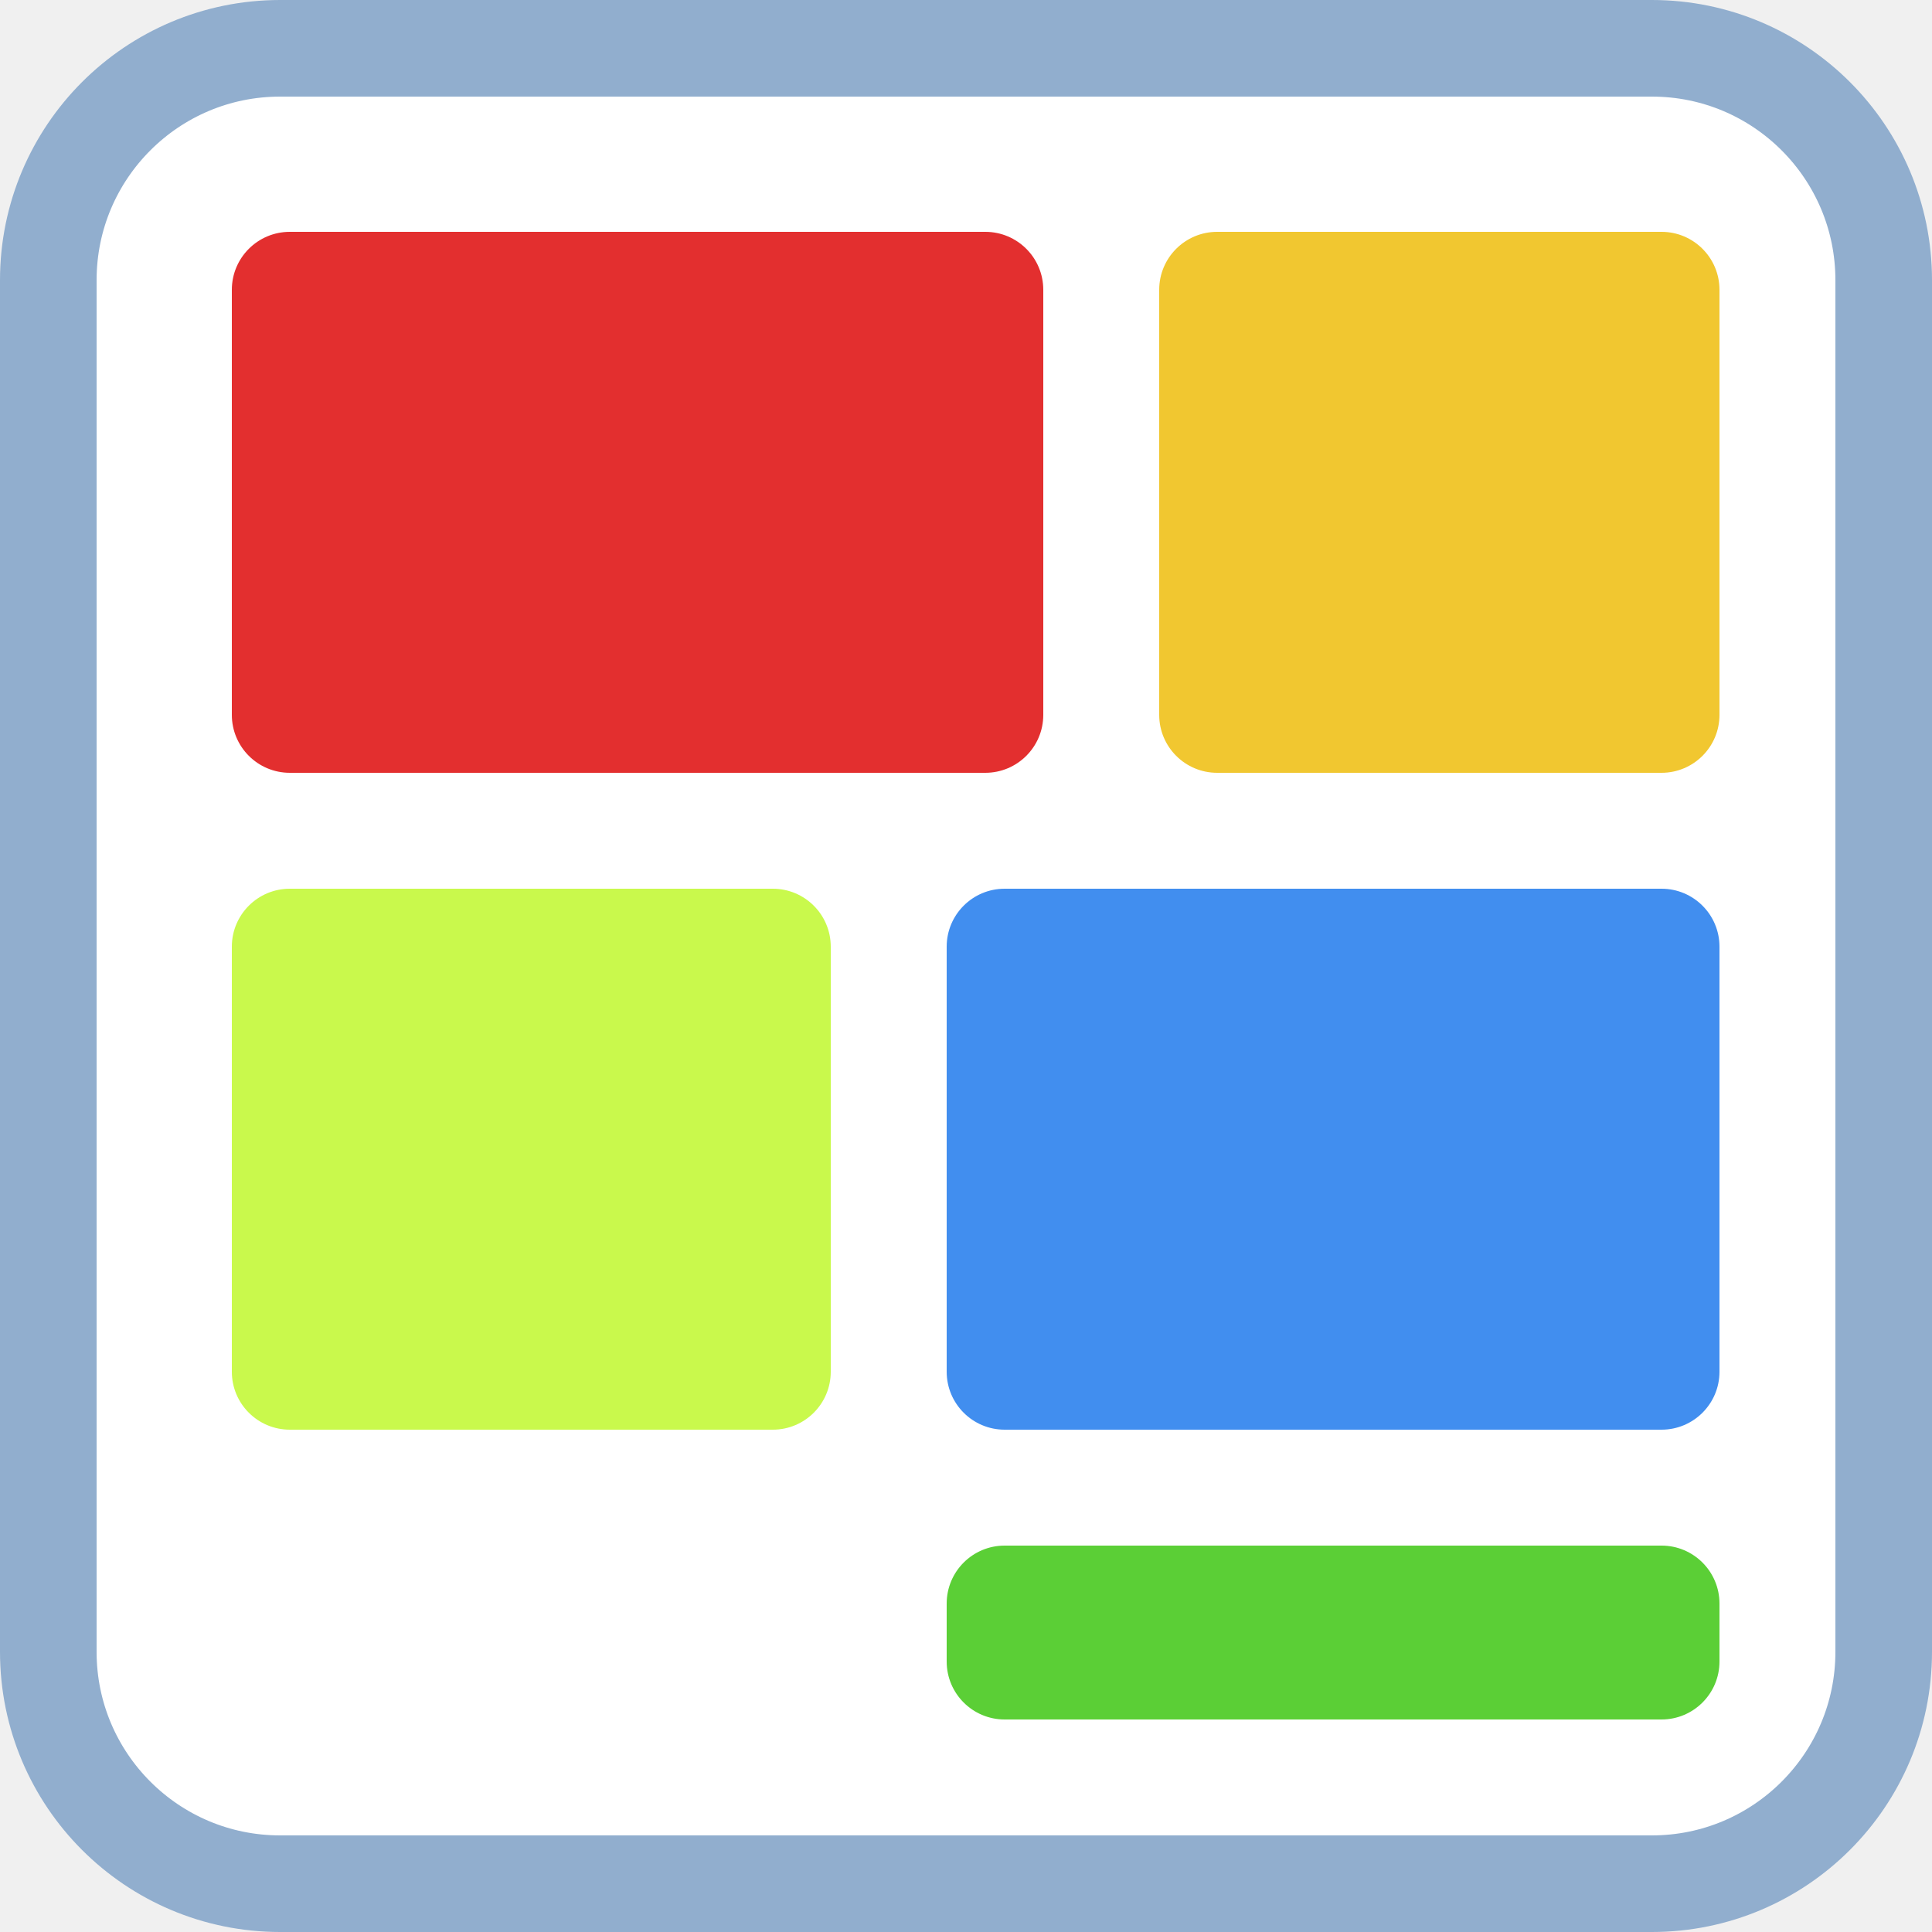
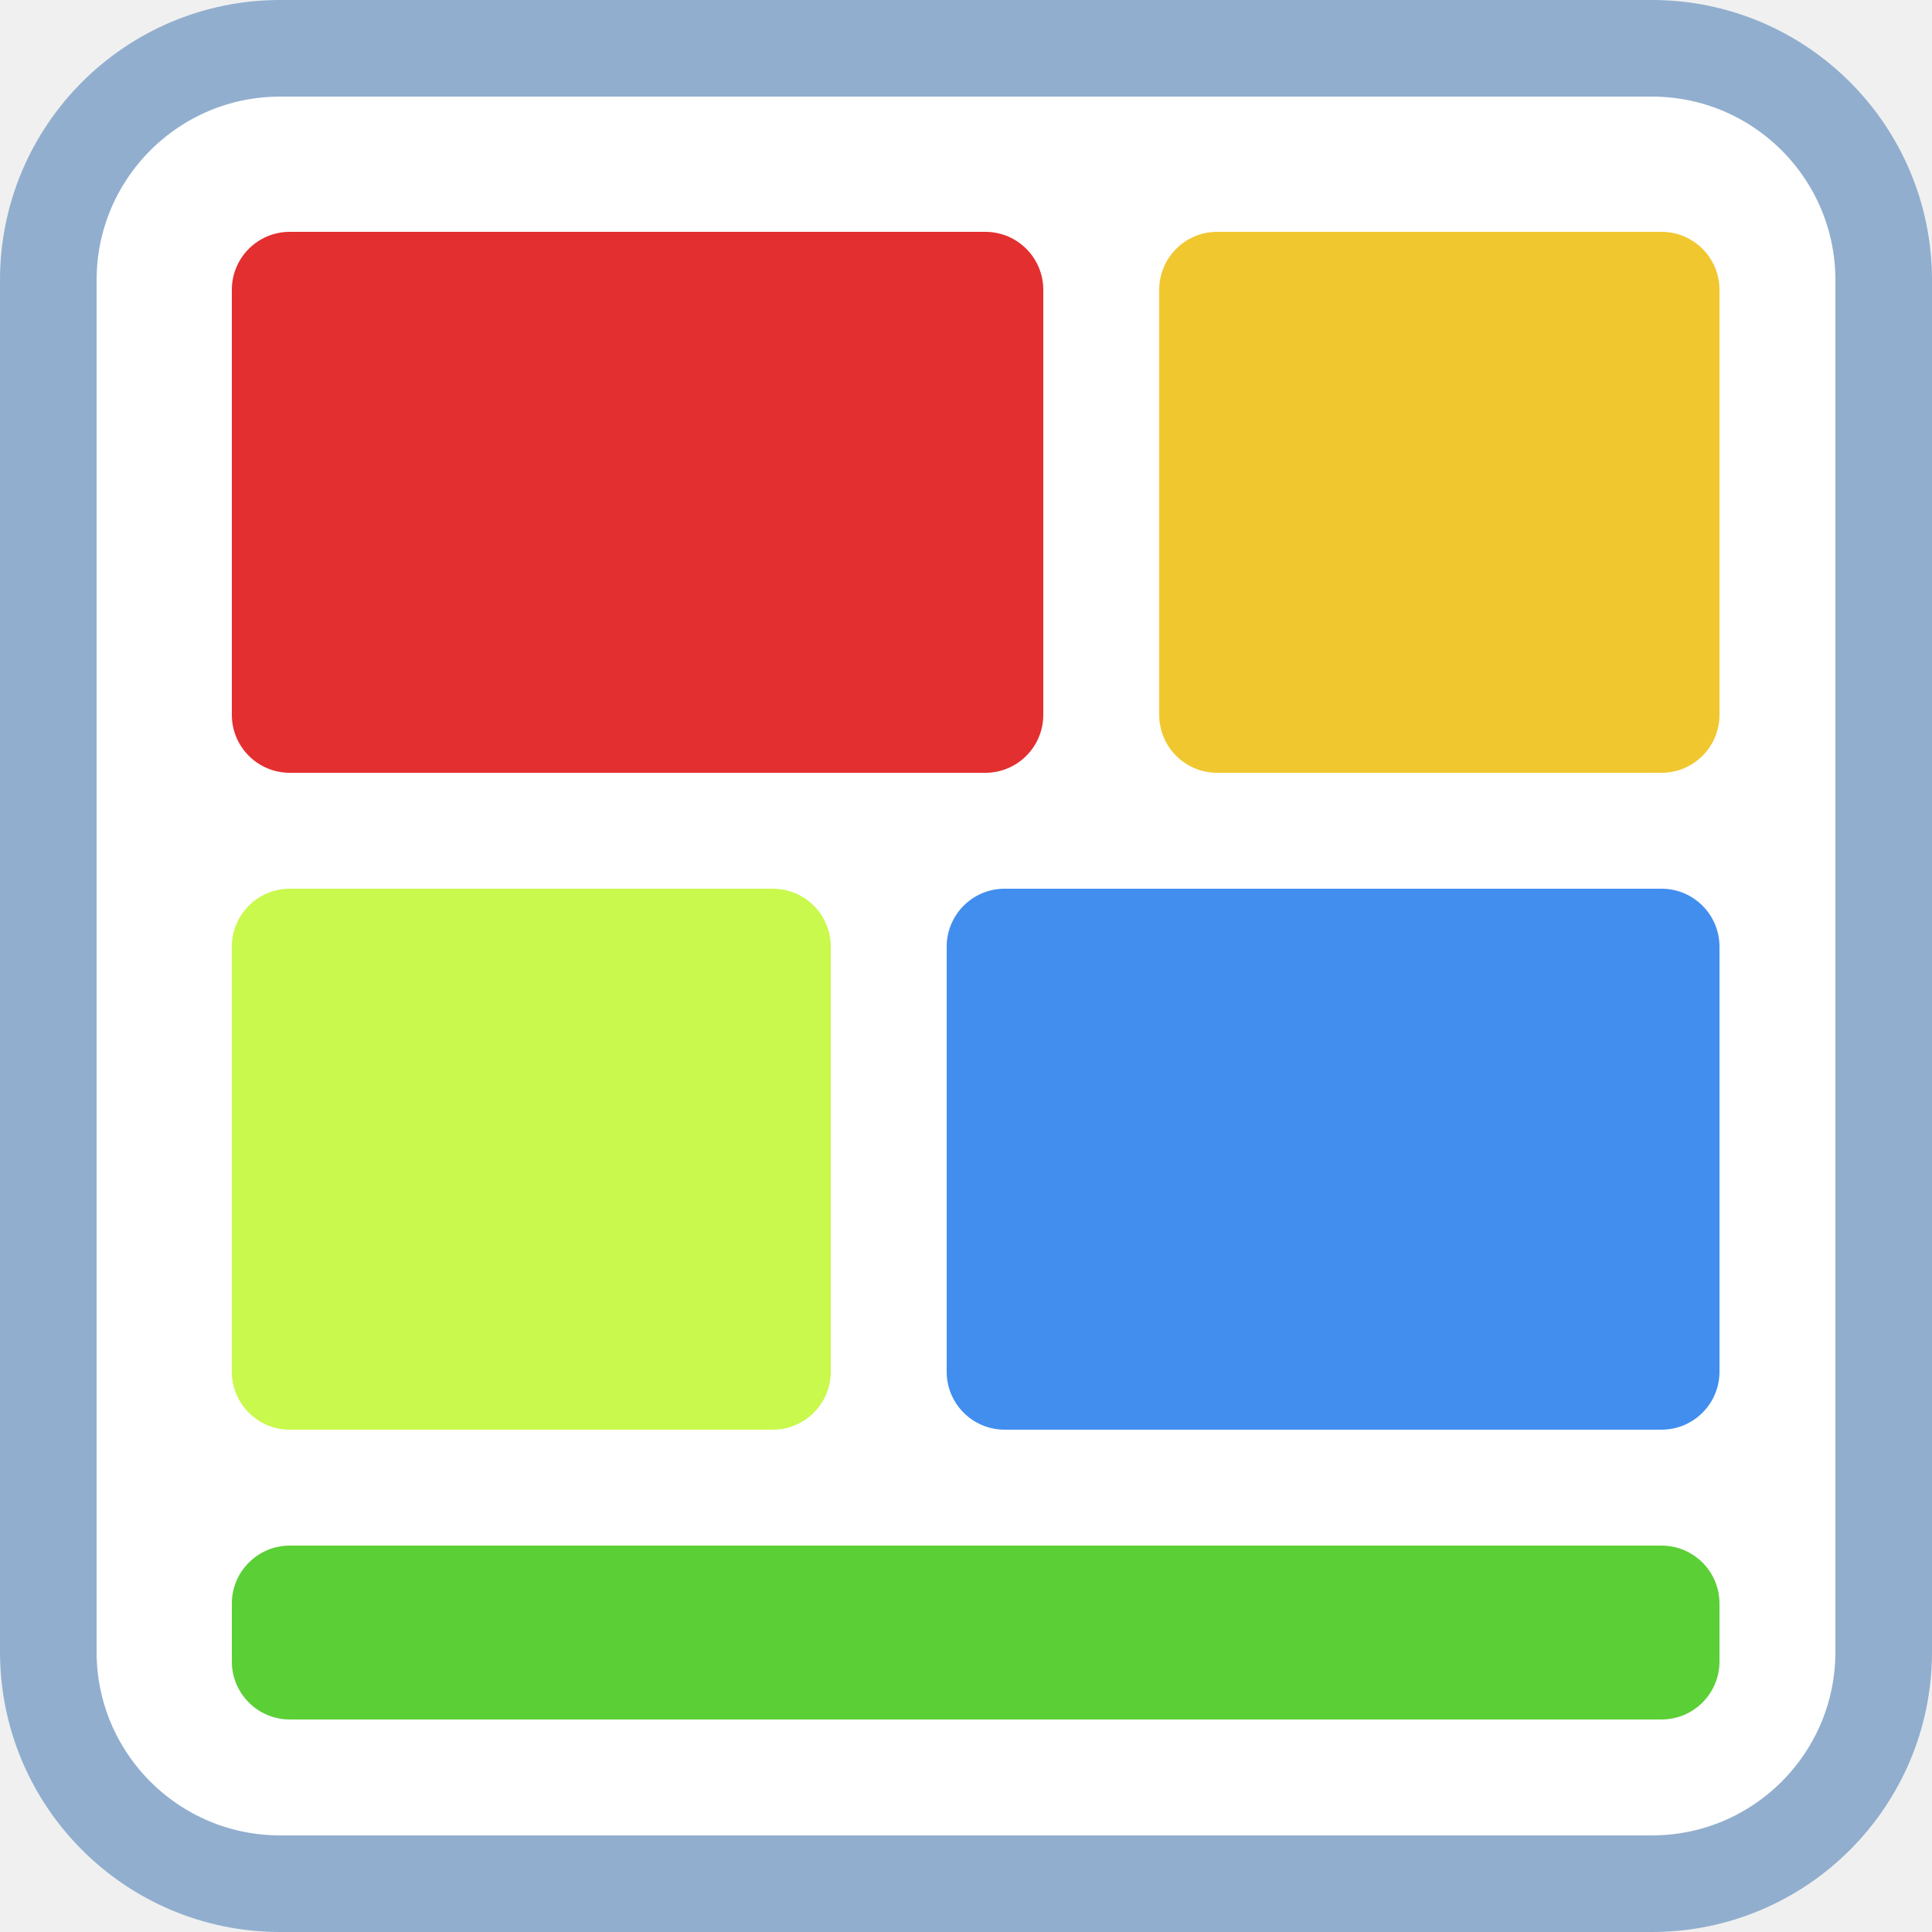
<svg xmlns="http://www.w3.org/2000/svg" width="100" height="100" viewBox="0 0 100 100">
  <g fill="none" fill-rule="evenodd">
    <rect width="95" height="95" x="2.5" y="2.5" fill="#FFF" stroke="#91AECE" stroke-width="5" rx="12" />
    <g transform="translate(12 12)">
-       <rect width="40" height="9" x="37" y="68" fill="#5BCF36" rx="3" />
+       <rect width="77" height="9" y="68" fill="#5BCF36" rx="3" />
      <rect width="42" height="28" fill="#E32F2F" rx="3" />
      <rect width="40" height="28" x="37" y="34" fill="#418EEF" rx="3" />
      <rect width="29" height="28" x="48" fill="#F1C730" rx="3" />
      <rect width="31" height="28" y="34" fill="#C9F94C" rx="3" />
    </g>
  </g>
</svg>
